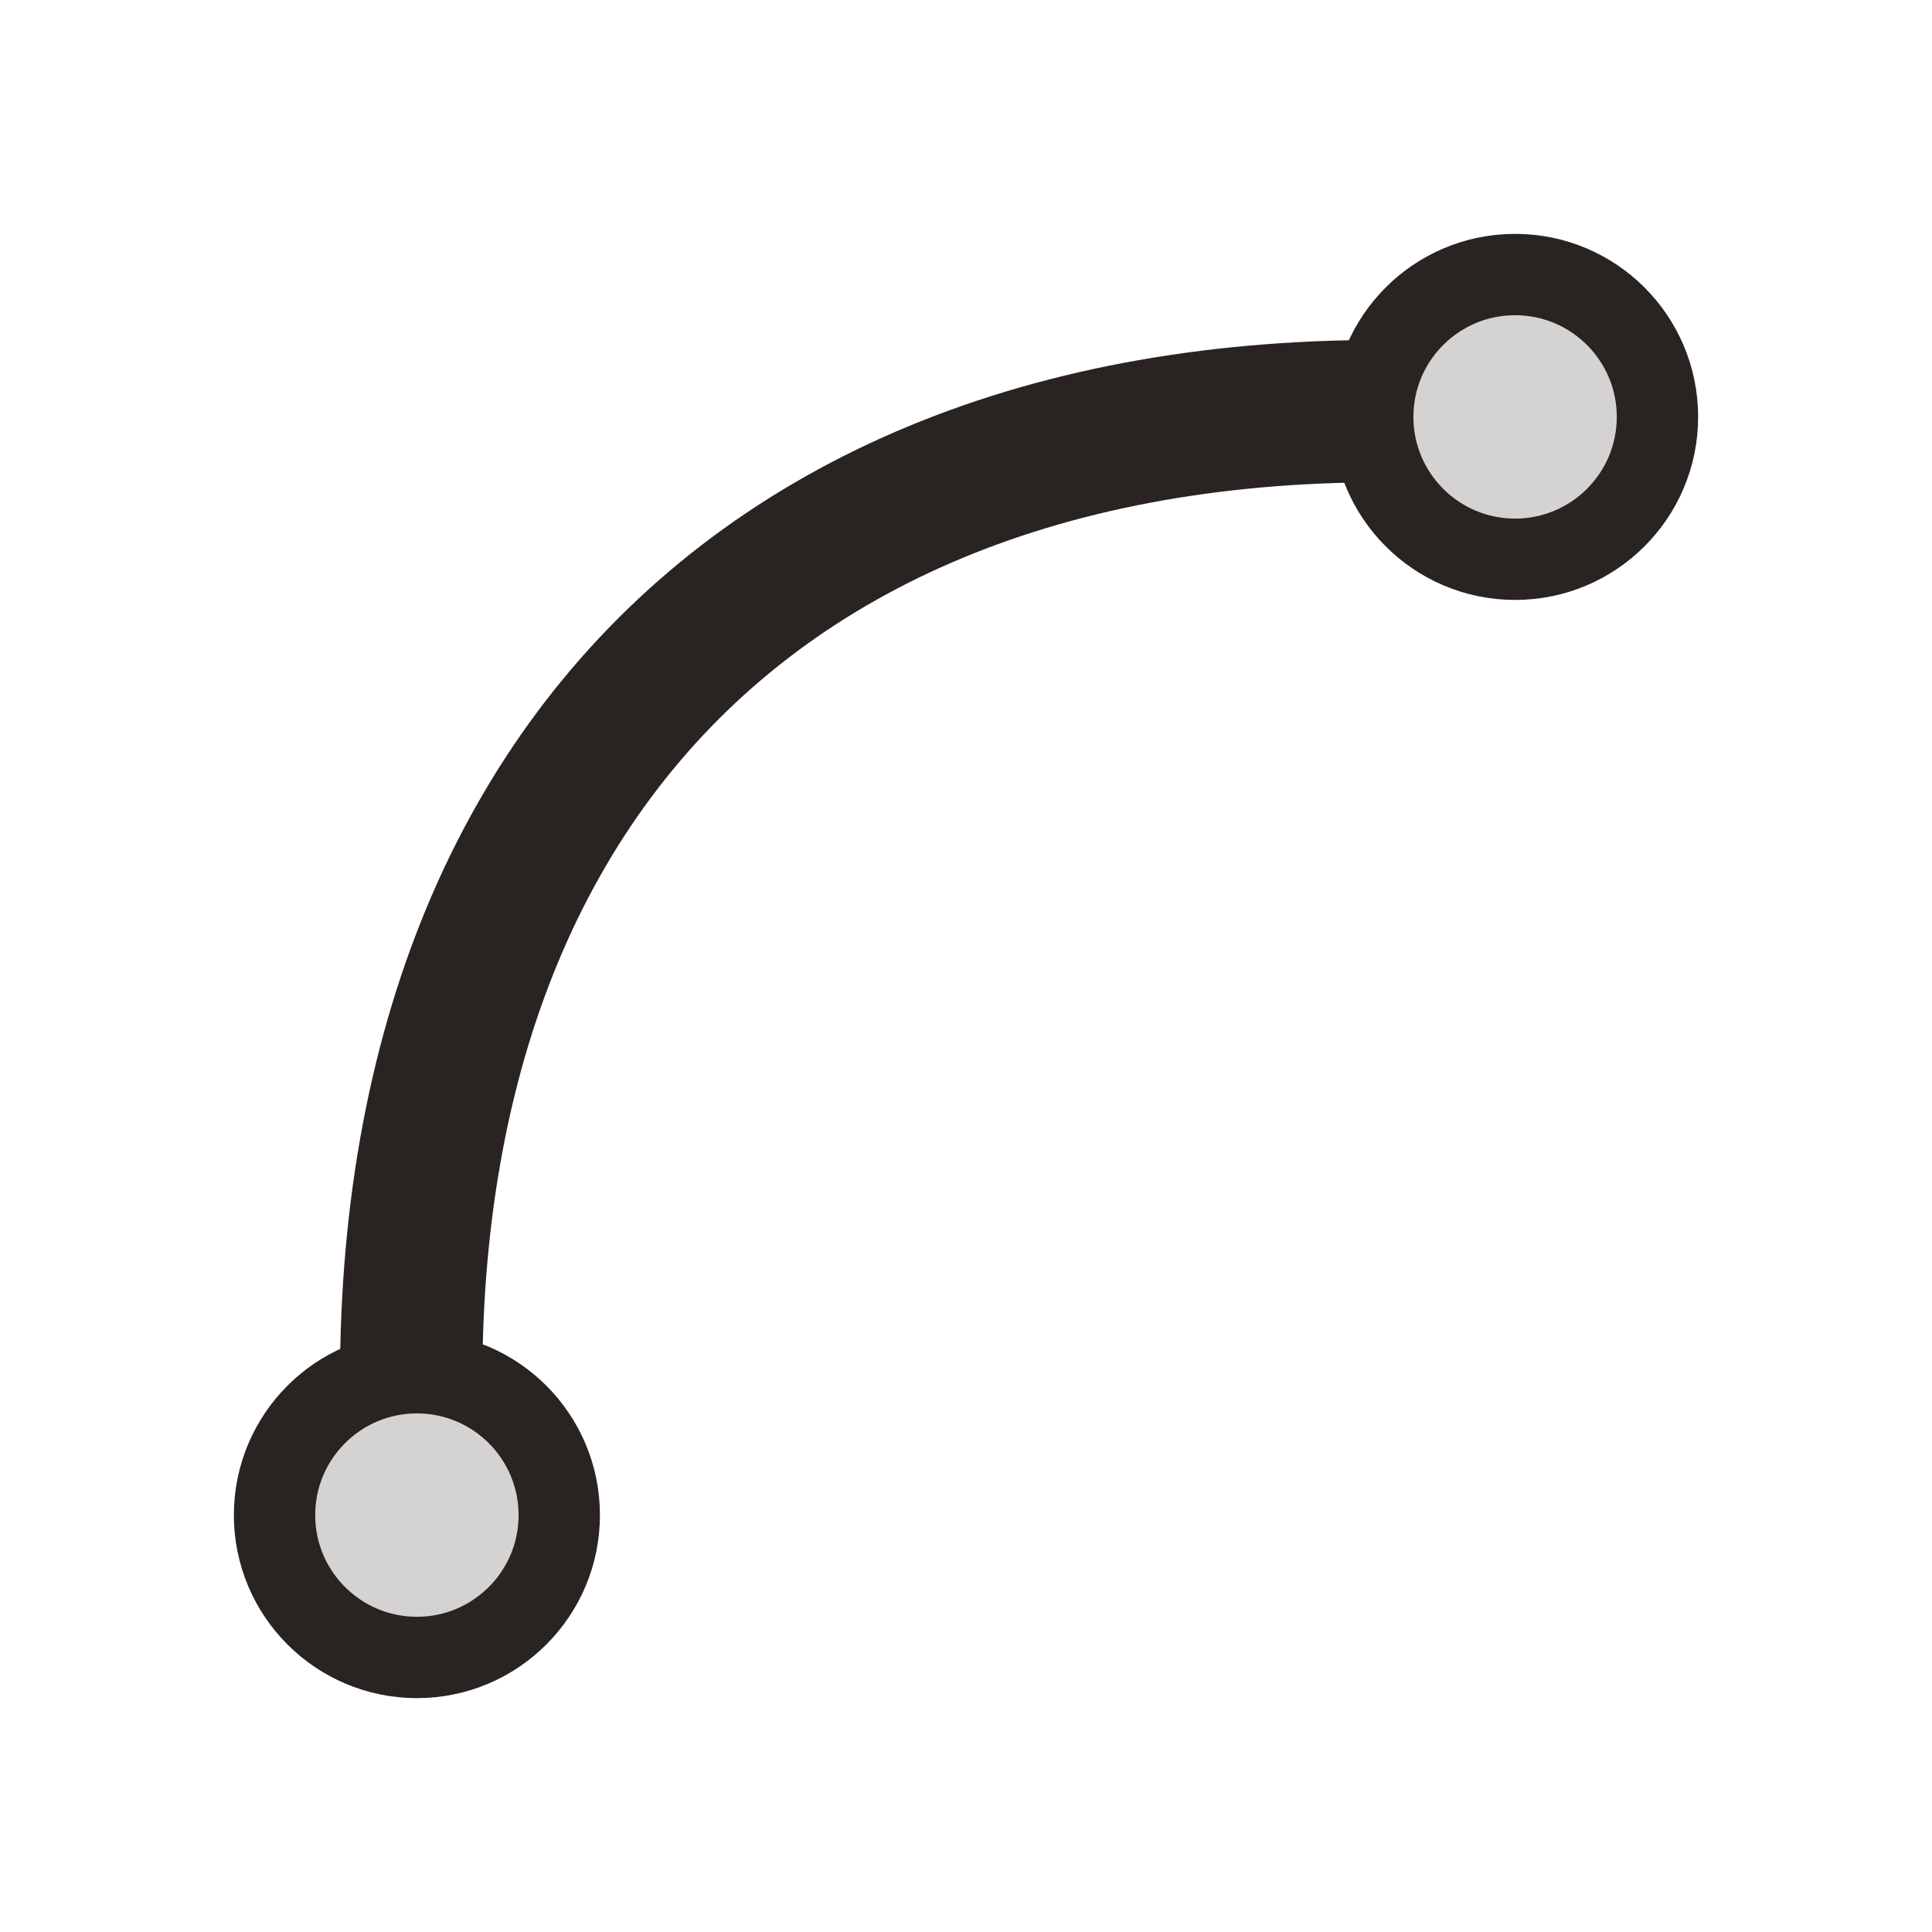
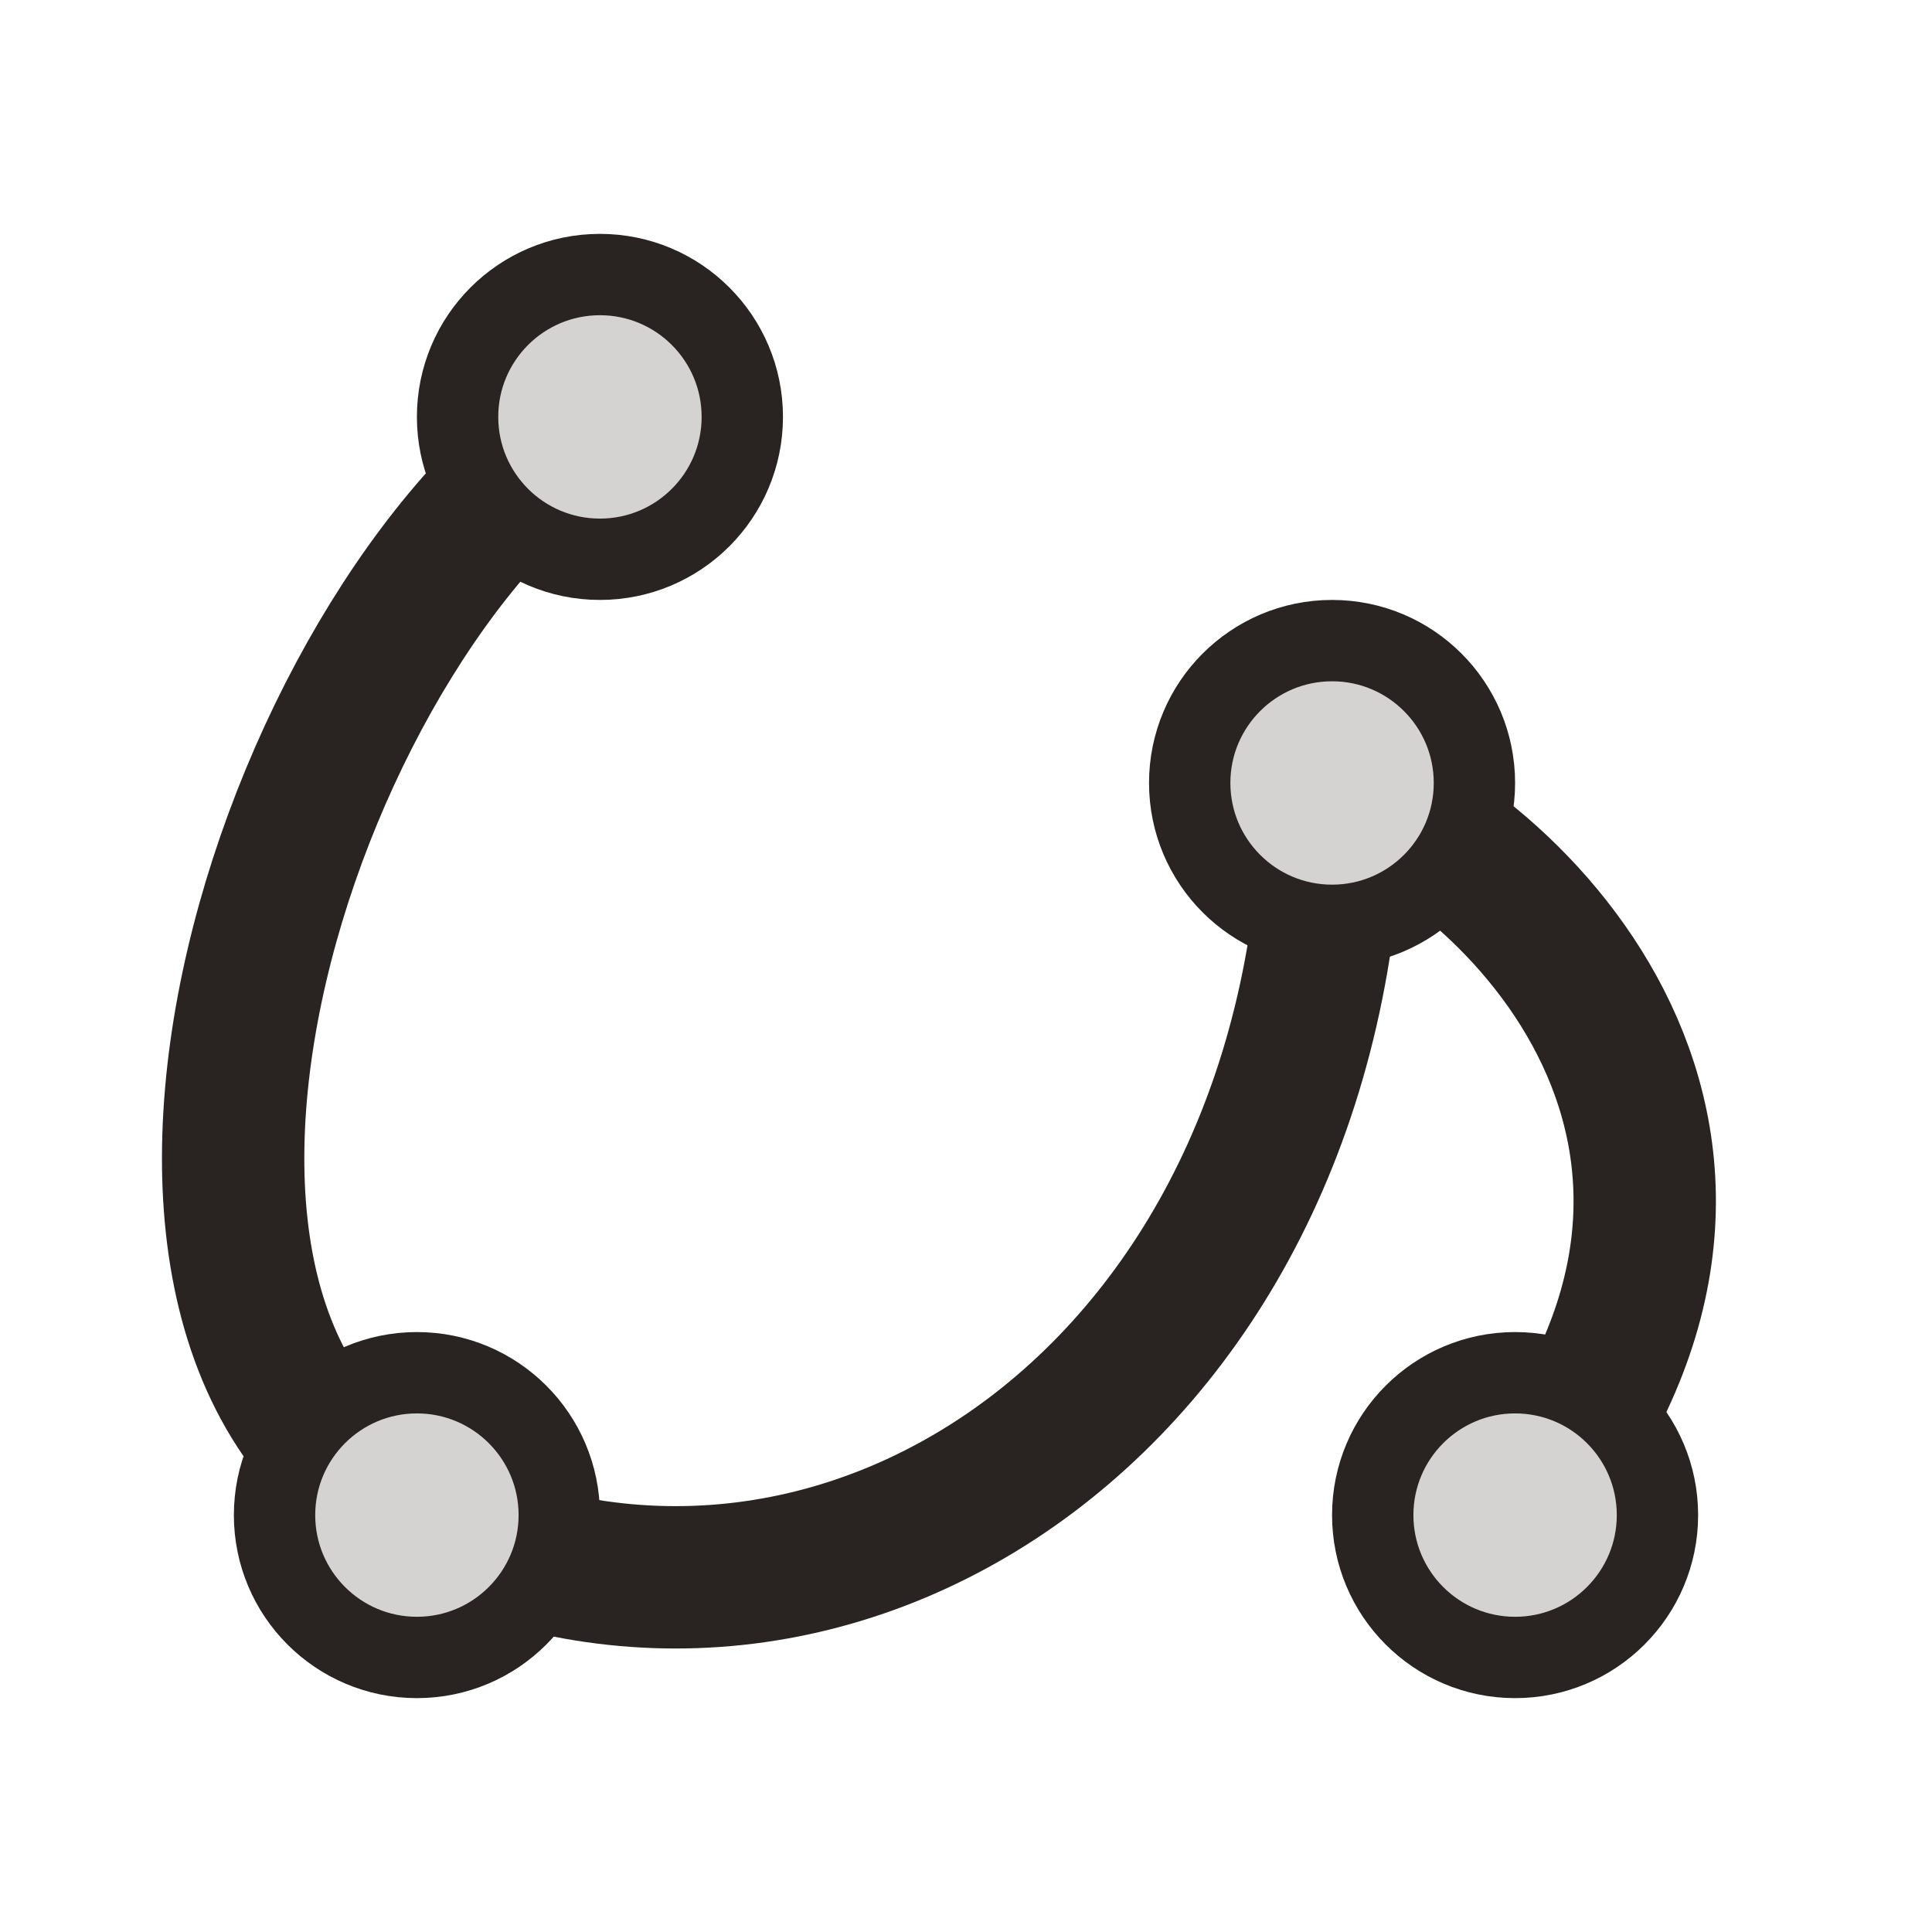
<svg xmlns="http://www.w3.org/2000/svg" version="1.1" id="svg1" width="190" height="190" viewBox="0 0 190 190" xml:space="preserve">
  <defs id="defs1" />
  <g id="g1">
-     <path style="fill:none;fill-opacity:1;stroke:#292422;stroke-width:14;stroke-linecap:round;stroke-linejoin:round;stroke-dasharray:none;paint-order:markers fill stroke" d="M 41,149 C 35,77 77,35 149,41" id="path4" />
-     <circle style="fill:#d5d3d2;fill-opacity:1;stroke:#292422;stroke-width:8;stroke-linecap:round;stroke-linejoin:round;paint-order:markers fill stroke" id="path2" cx="41" cy="149" r="14" />
-     <circle style="fill:#d5d3d2;fill-opacity:1;stroke:#292422;stroke-width:8;stroke-linecap:round;stroke-linejoin:round;paint-order:markers fill stroke" id="circle4" cx="149" cy="41" r="14" />
+     <path style="fill:none;fill-opacity:1;stroke:#292422;stroke-width:14;stroke-linecap:round;stroke-linejoin:round;stroke-dasharray:none;paint-order:markers fill stroke" d="M 59,41 C 29,59 5,131 41,149 c 40.871,20.435 90,-12 90,-72 18,6 48,36 18,72" id="path4" />
+     <circle style="fill:#d5d3d2;fill-opacity:1;stroke:#292422;stroke-width:8;stroke-linecap:round;stroke-linejoin:round;paint-order:markers fill stroke" id="path2" cx="59" cy="41" r="14" />
+     <circle style="fill:#d5d3d2;fill-opacity:1;stroke:#292422;stroke-width:8;stroke-linecap:round;stroke-linejoin:round;paint-order:markers fill stroke" id="circle2" cx="131" cy="77" r="14" />
+     <circle style="fill:#d5d3d2;fill-opacity:1;stroke:#292422;stroke-width:8;stroke-linecap:round;stroke-linejoin:round;paint-order:markers fill stroke" id="circle3" cx="41" cy="149" r="14" />
+     <circle style="fill:#d5d3d2;fill-opacity:1;stroke:#292422;stroke-width:8;stroke-linecap:round;stroke-linejoin:round;paint-order:markers fill stroke" id="circle4" cx="149" cy="149" r="14" />
  </g>
</svg>
